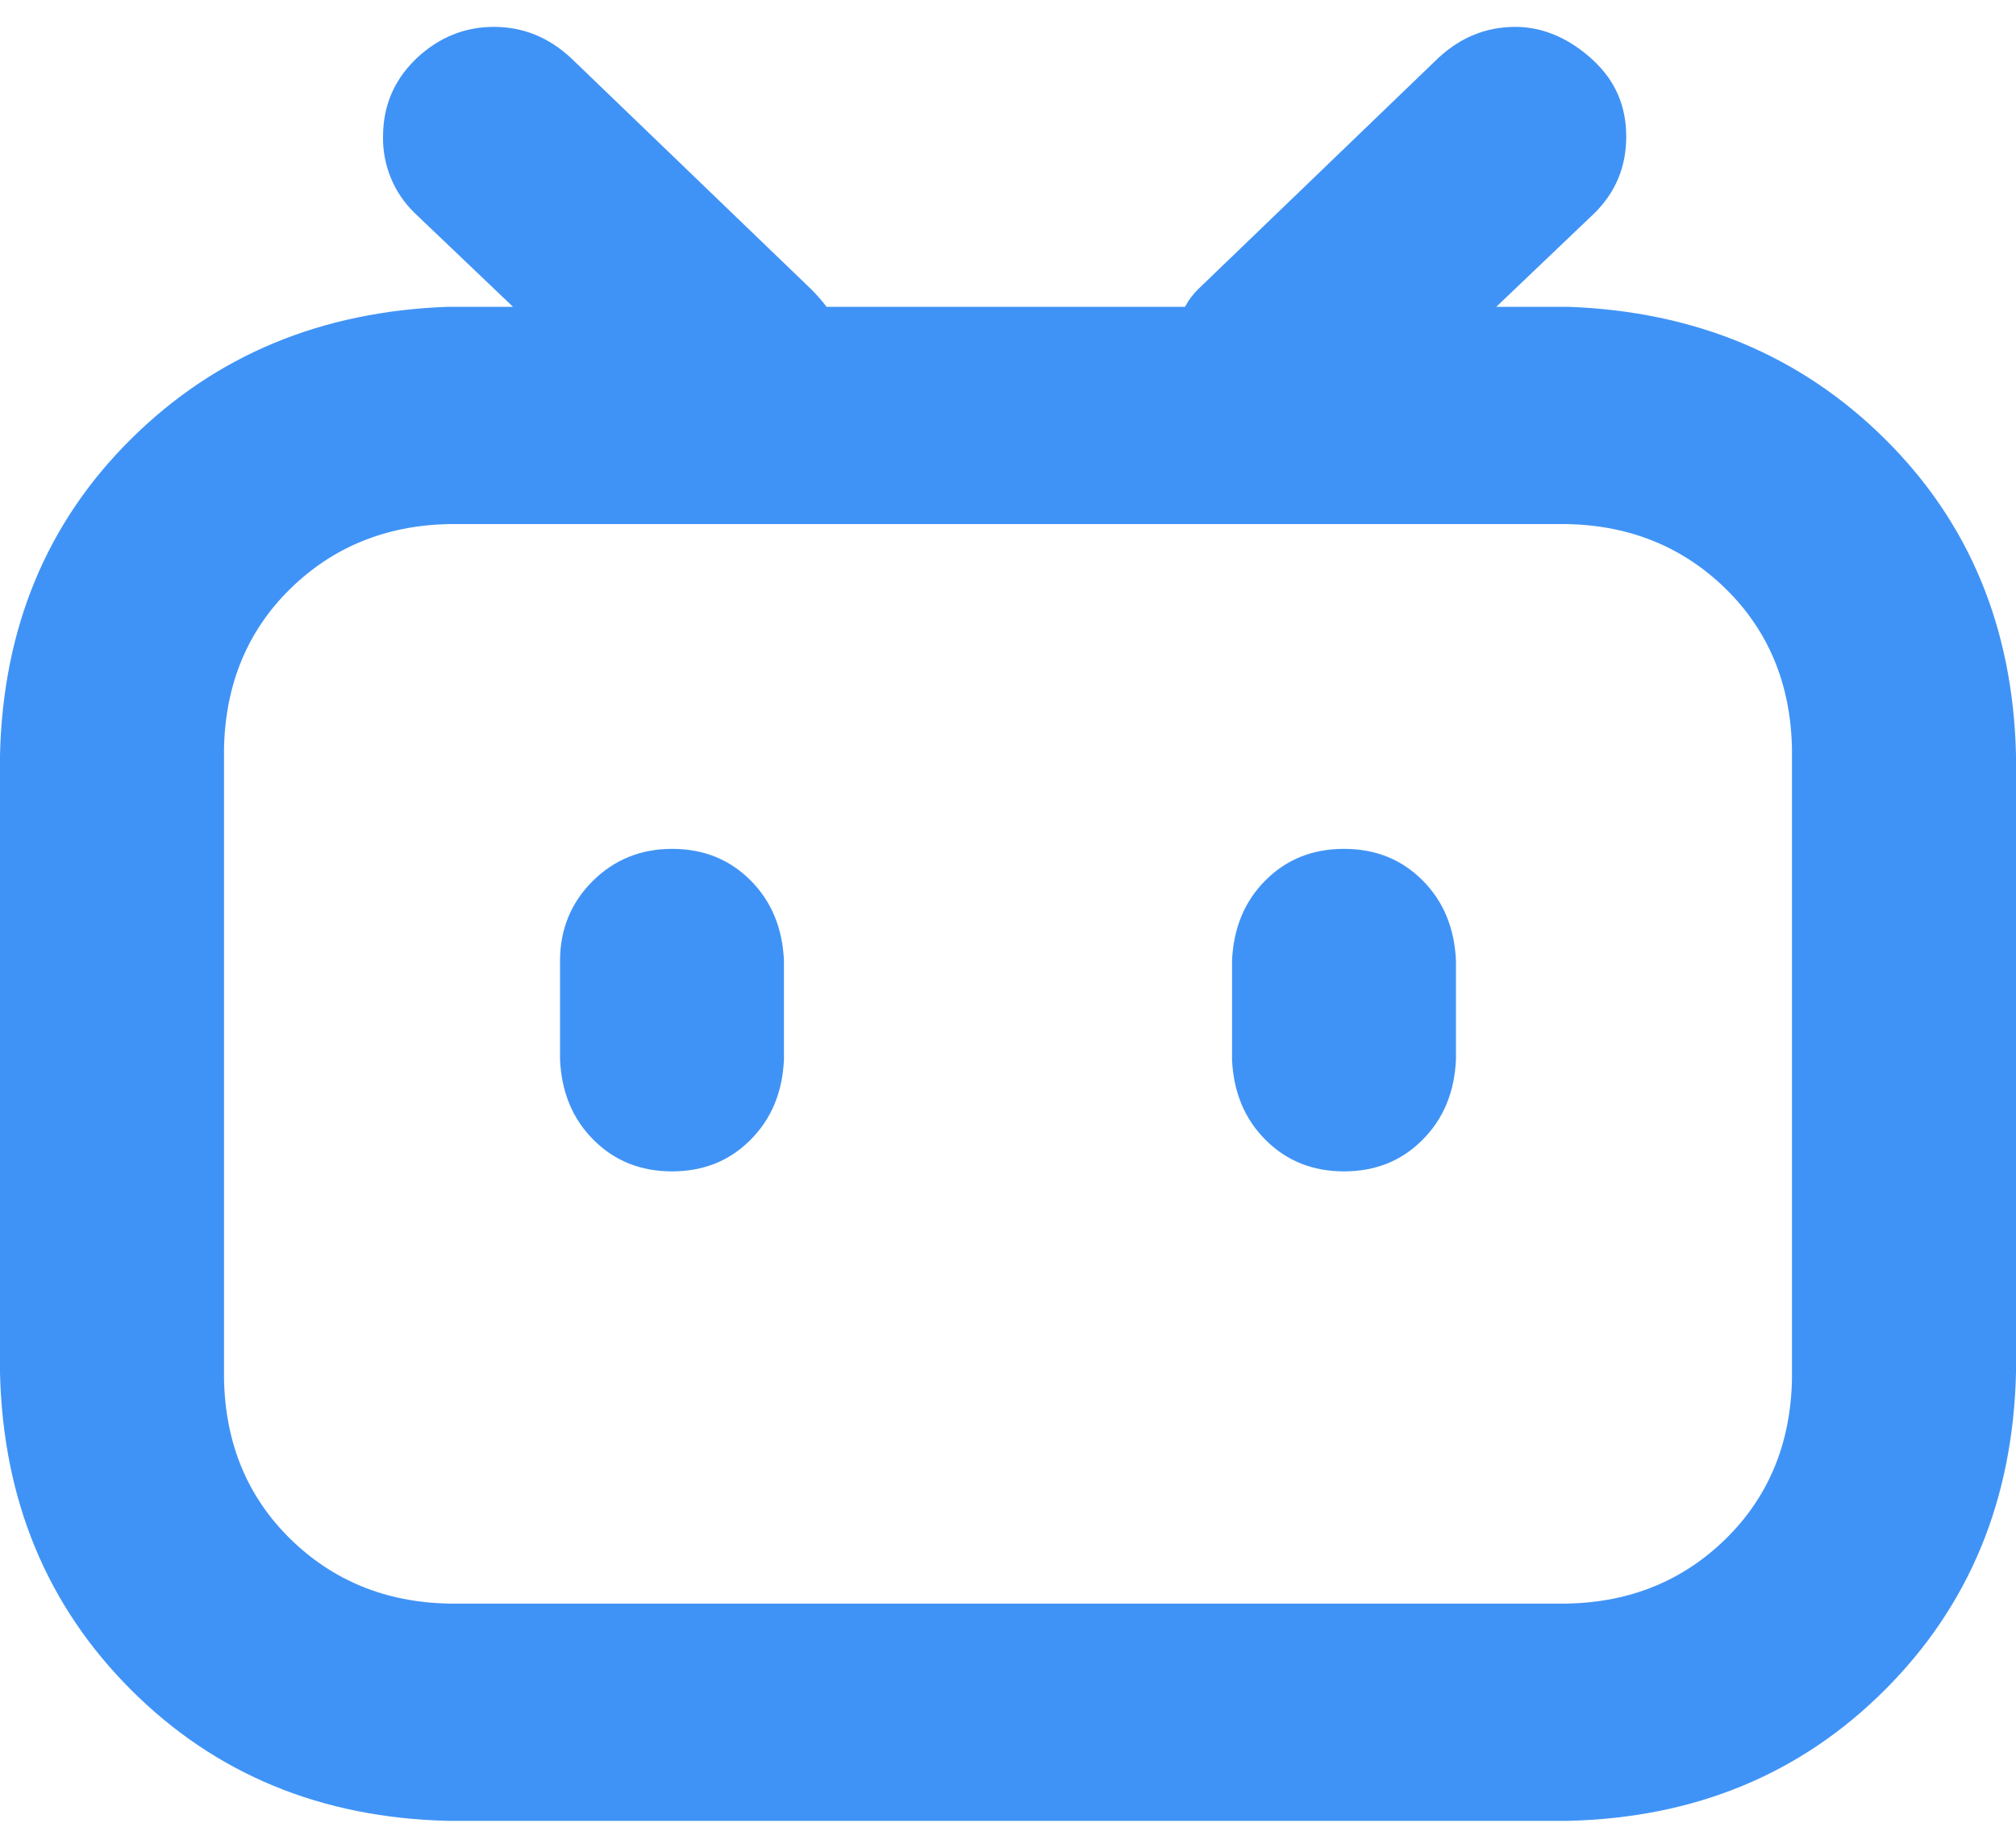
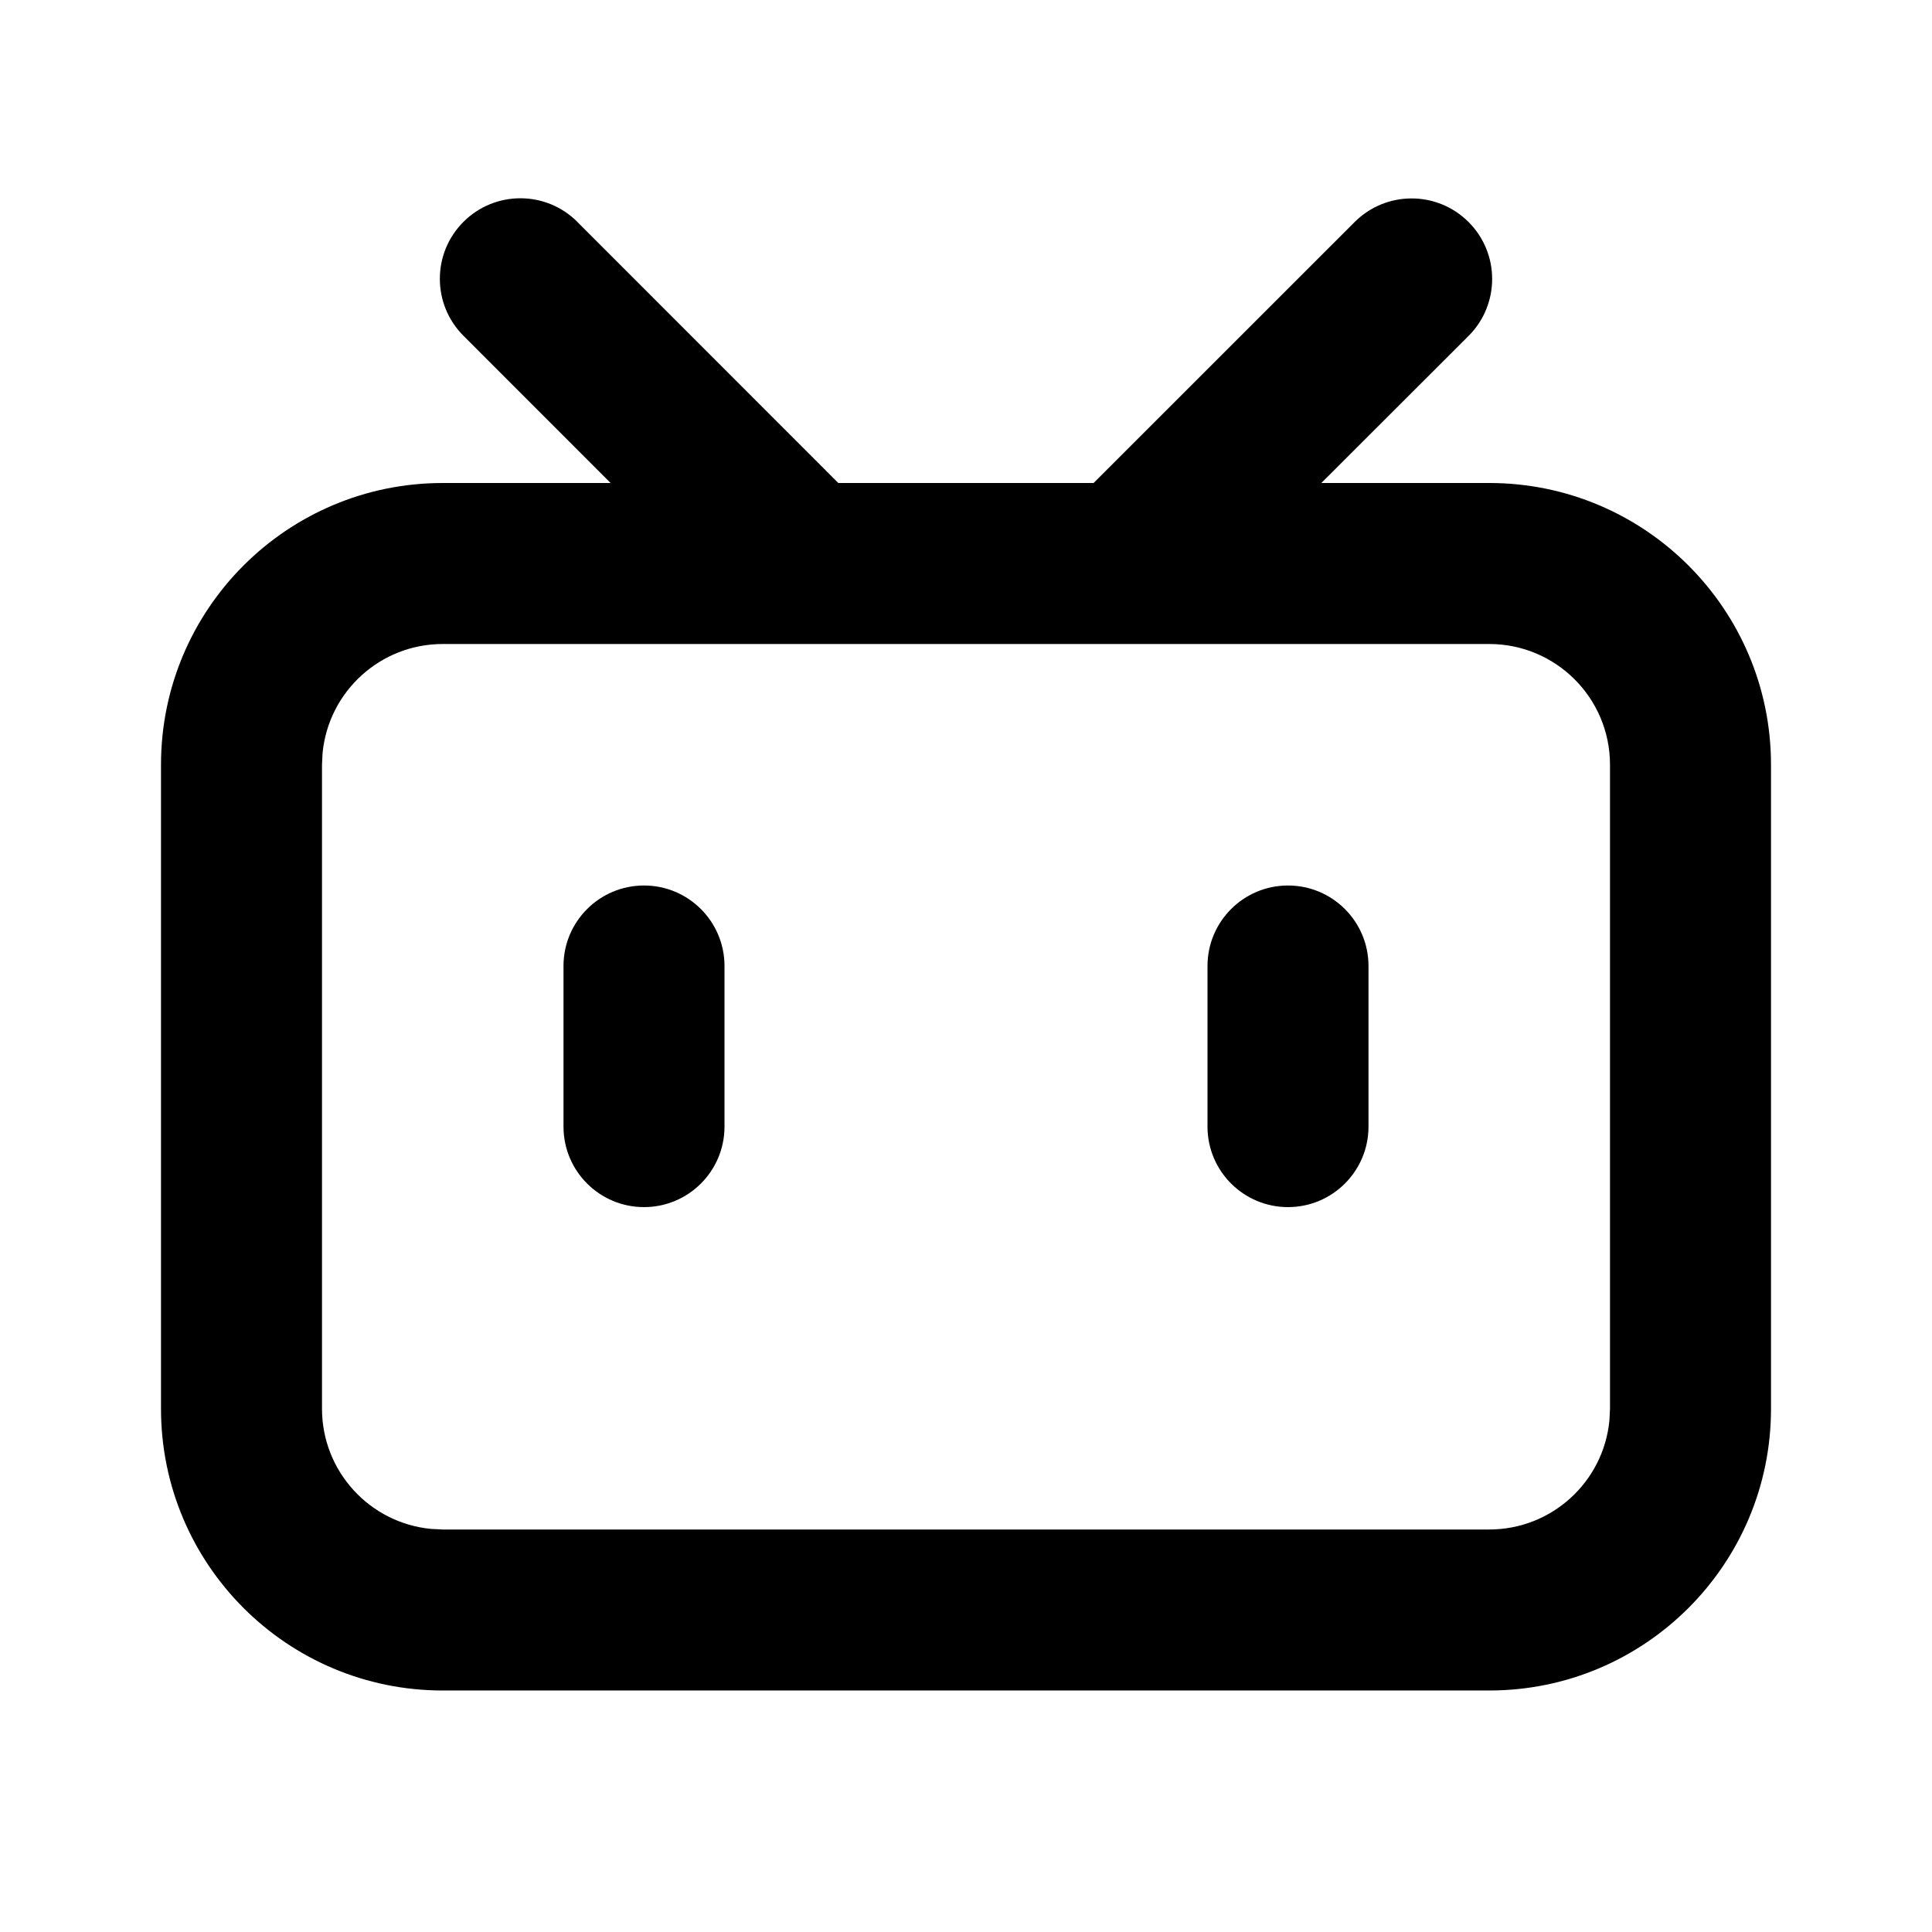
- <svg xmlns="http://www.w3.org/2000/svg" width="24" height="22" viewBox="0 0 24 22" fill="none">
-   <path d="M17.813 3.653H18.667C20.177 3.707 21.436 4.231 22.44 5.227C23.444 6.222 23.964 7.476 24 8.987V16.347C23.964 17.857 23.444 19.116 22.44 20.12C21.436 21.124 20.178 21.644 18.667 21.68H5.333C3.823 21.644 2.564 21.124 1.56 20.12C0.556 19.116 0.036 17.858 0 16.347V8.987C0.036 7.476 0.556 6.222 1.56 5.227C2.564 4.231 3.822 3.707 5.333 3.653H6.107L4.933 2.533C4.812 2.415 4.717 2.274 4.653 2.119C4.589 1.963 4.557 1.795 4.56 1.627C4.56 1.271 4.684 0.969 4.933 0.72L4.96 0.693C5.227 0.444 5.533 0.32 5.88 0.32C6.227 0.32 6.533 0.444 6.8 0.693L9.653 3.44C9.724 3.511 9.787 3.582 9.84 3.653H14.107C14.149 3.574 14.203 3.502 14.267 3.44L17.12 0.693C17.387 0.444 17.693 0.32 18.04 0.32C18.387 0.32 18.702 0.471 18.969 0.72C19.236 0.969 19.36 1.271 19.36 1.627C19.36 1.982 19.236 2.284 18.987 2.533L17.813 3.653ZM5.333 6.24C4.587 6.258 3.96 6.516 3.453 7.013C2.947 7.511 2.684 8.143 2.667 8.907V16.427C2.684 17.191 2.947 17.822 3.453 18.32C3.96 18.818 4.587 19.076 5.333 19.093H18.667C19.413 19.076 20.04 18.818 20.547 18.32C21.053 17.822 21.316 17.191 21.333 16.427V8.907C21.316 8.142 21.053 7.511 20.547 7.013C20.04 6.516 19.413 6.258 18.667 6.24H5.333ZM8 10.107C8.373 10.107 8.684 10.231 8.933 10.48C9.183 10.729 9.316 11.049 9.333 11.44V12.613C9.316 13.004 9.183 13.324 8.933 13.573C8.684 13.823 8.373 13.947 8 13.947C7.627 13.947 7.316 13.822 7.067 13.573C6.817 13.324 6.684 13.004 6.667 12.613V11.44C6.667 11.067 6.796 10.751 7.053 10.493C7.311 10.236 7.627 10.107 8 10.107ZM16 10.107C16.373 10.107 16.684 10.231 16.933 10.48C17.183 10.729 17.316 11.049 17.333 11.44V12.613C17.316 13.004 17.183 13.324 16.933 13.573C16.684 13.823 16.373 13.947 16 13.947C15.627 13.947 15.316 13.822 15.067 13.573C14.817 13.324 14.684 13.004 14.667 12.613V11.44C14.684 11.049 14.817 10.729 15.067 10.48C15.316 10.231 15.627 10.107 16 10.107Z" fill="#4093F6" />
+ <svg id="icon-bilibili-line" viewBox="0 0 1024 1024">
+   <path d="M306.005 117.632L444.331 256h135.296l138.368-138.325a42.667 42.667 0 0 1 60.373 60.373L700.331 256H789.333A149.333 149.333 0 0 1 938.667 405.333v341.333a149.333 149.333 0 0 1-149.333 149.333h-554.667A149.333 149.333 0 0 1 85.333 746.667v-341.333A149.333 149.333 0 0 1 234.667 256h88.96L245.632 177.963a42.667 42.667 0 0 1 60.373-60.373zM789.333 341.333h-554.667a64 64 0 0 0-63.701 57.856L170.667 405.333v341.333a64 64 0 0 0 57.856 63.701L234.667 810.667h554.667a64 64 0 0 0 63.701-57.856L853.333 746.667v-341.333A64 64 0 0 0 789.333 341.333zM341.333 469.333a42.667 42.667 0 0 1 42.667 42.667v85.333a42.667 42.667 0 0 1-85.333 0v-85.333a42.667 42.667 0 0 1 42.667-42.667z m341.333 0a42.667 42.667 0 0 1 42.667 42.667v85.333a42.667 42.667 0 0 1-85.333 0v-85.333a42.667 42.667 0 0 1 42.667-42.667z" />
</svg>
